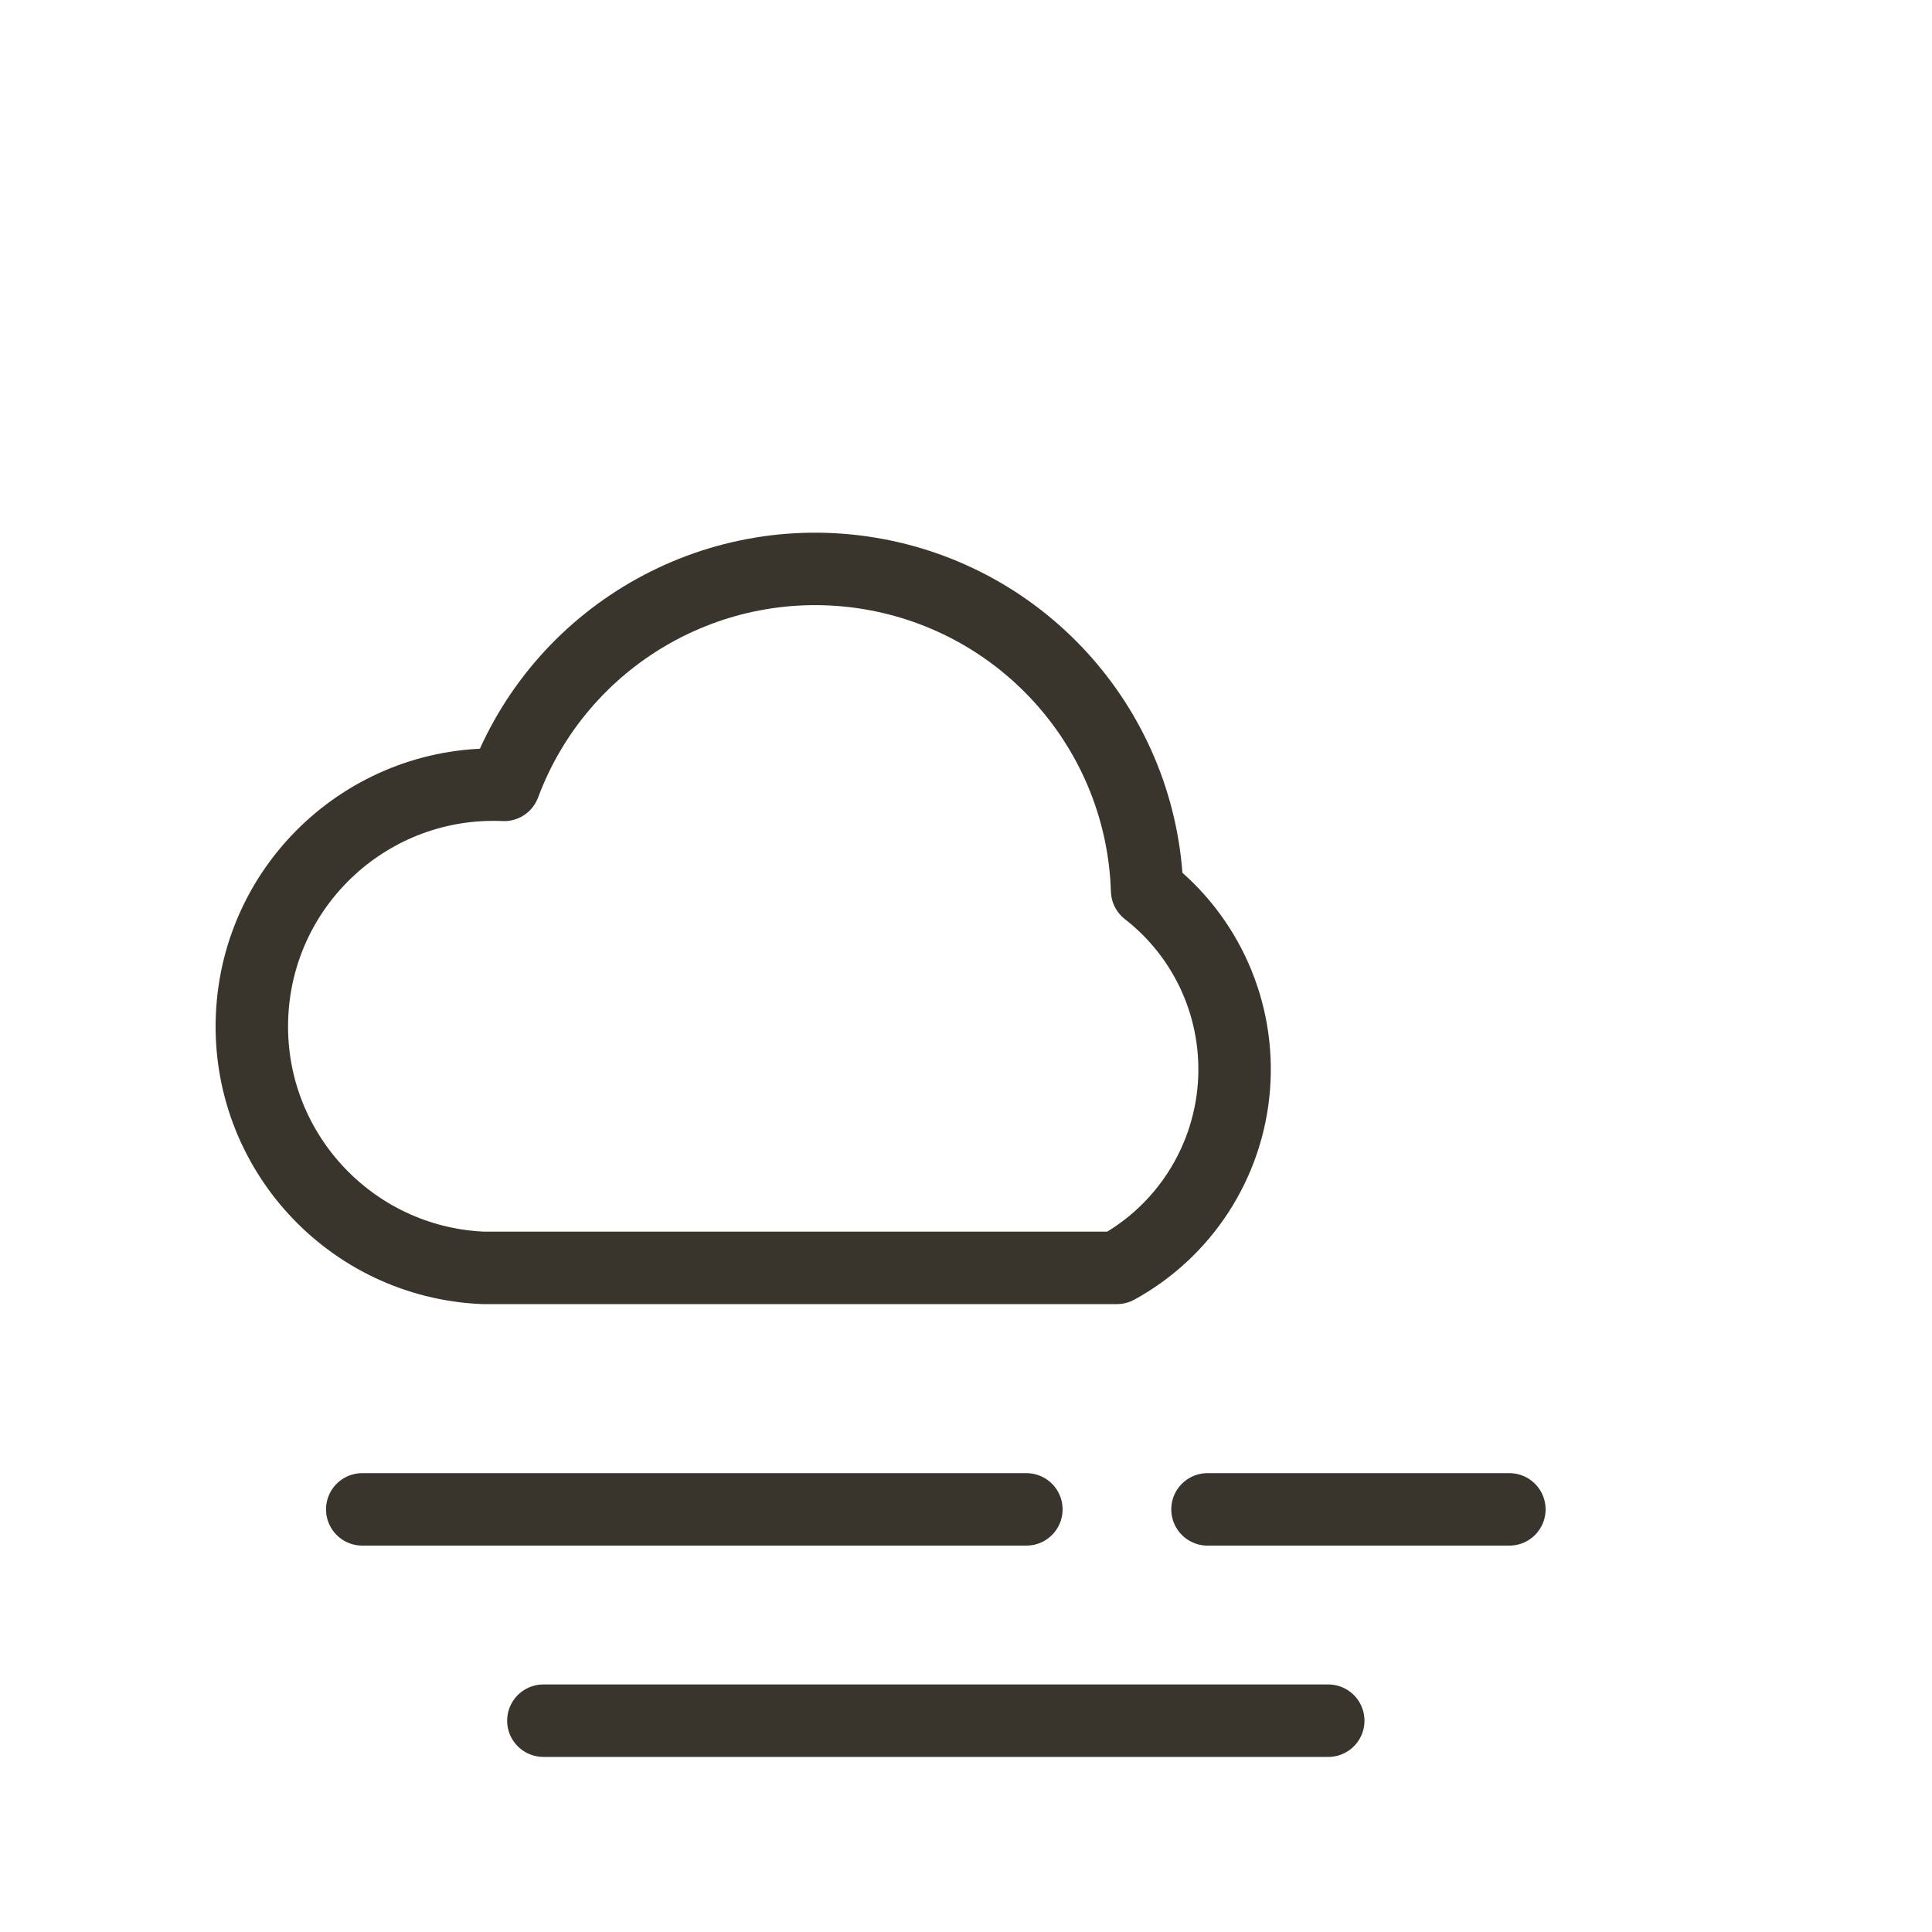
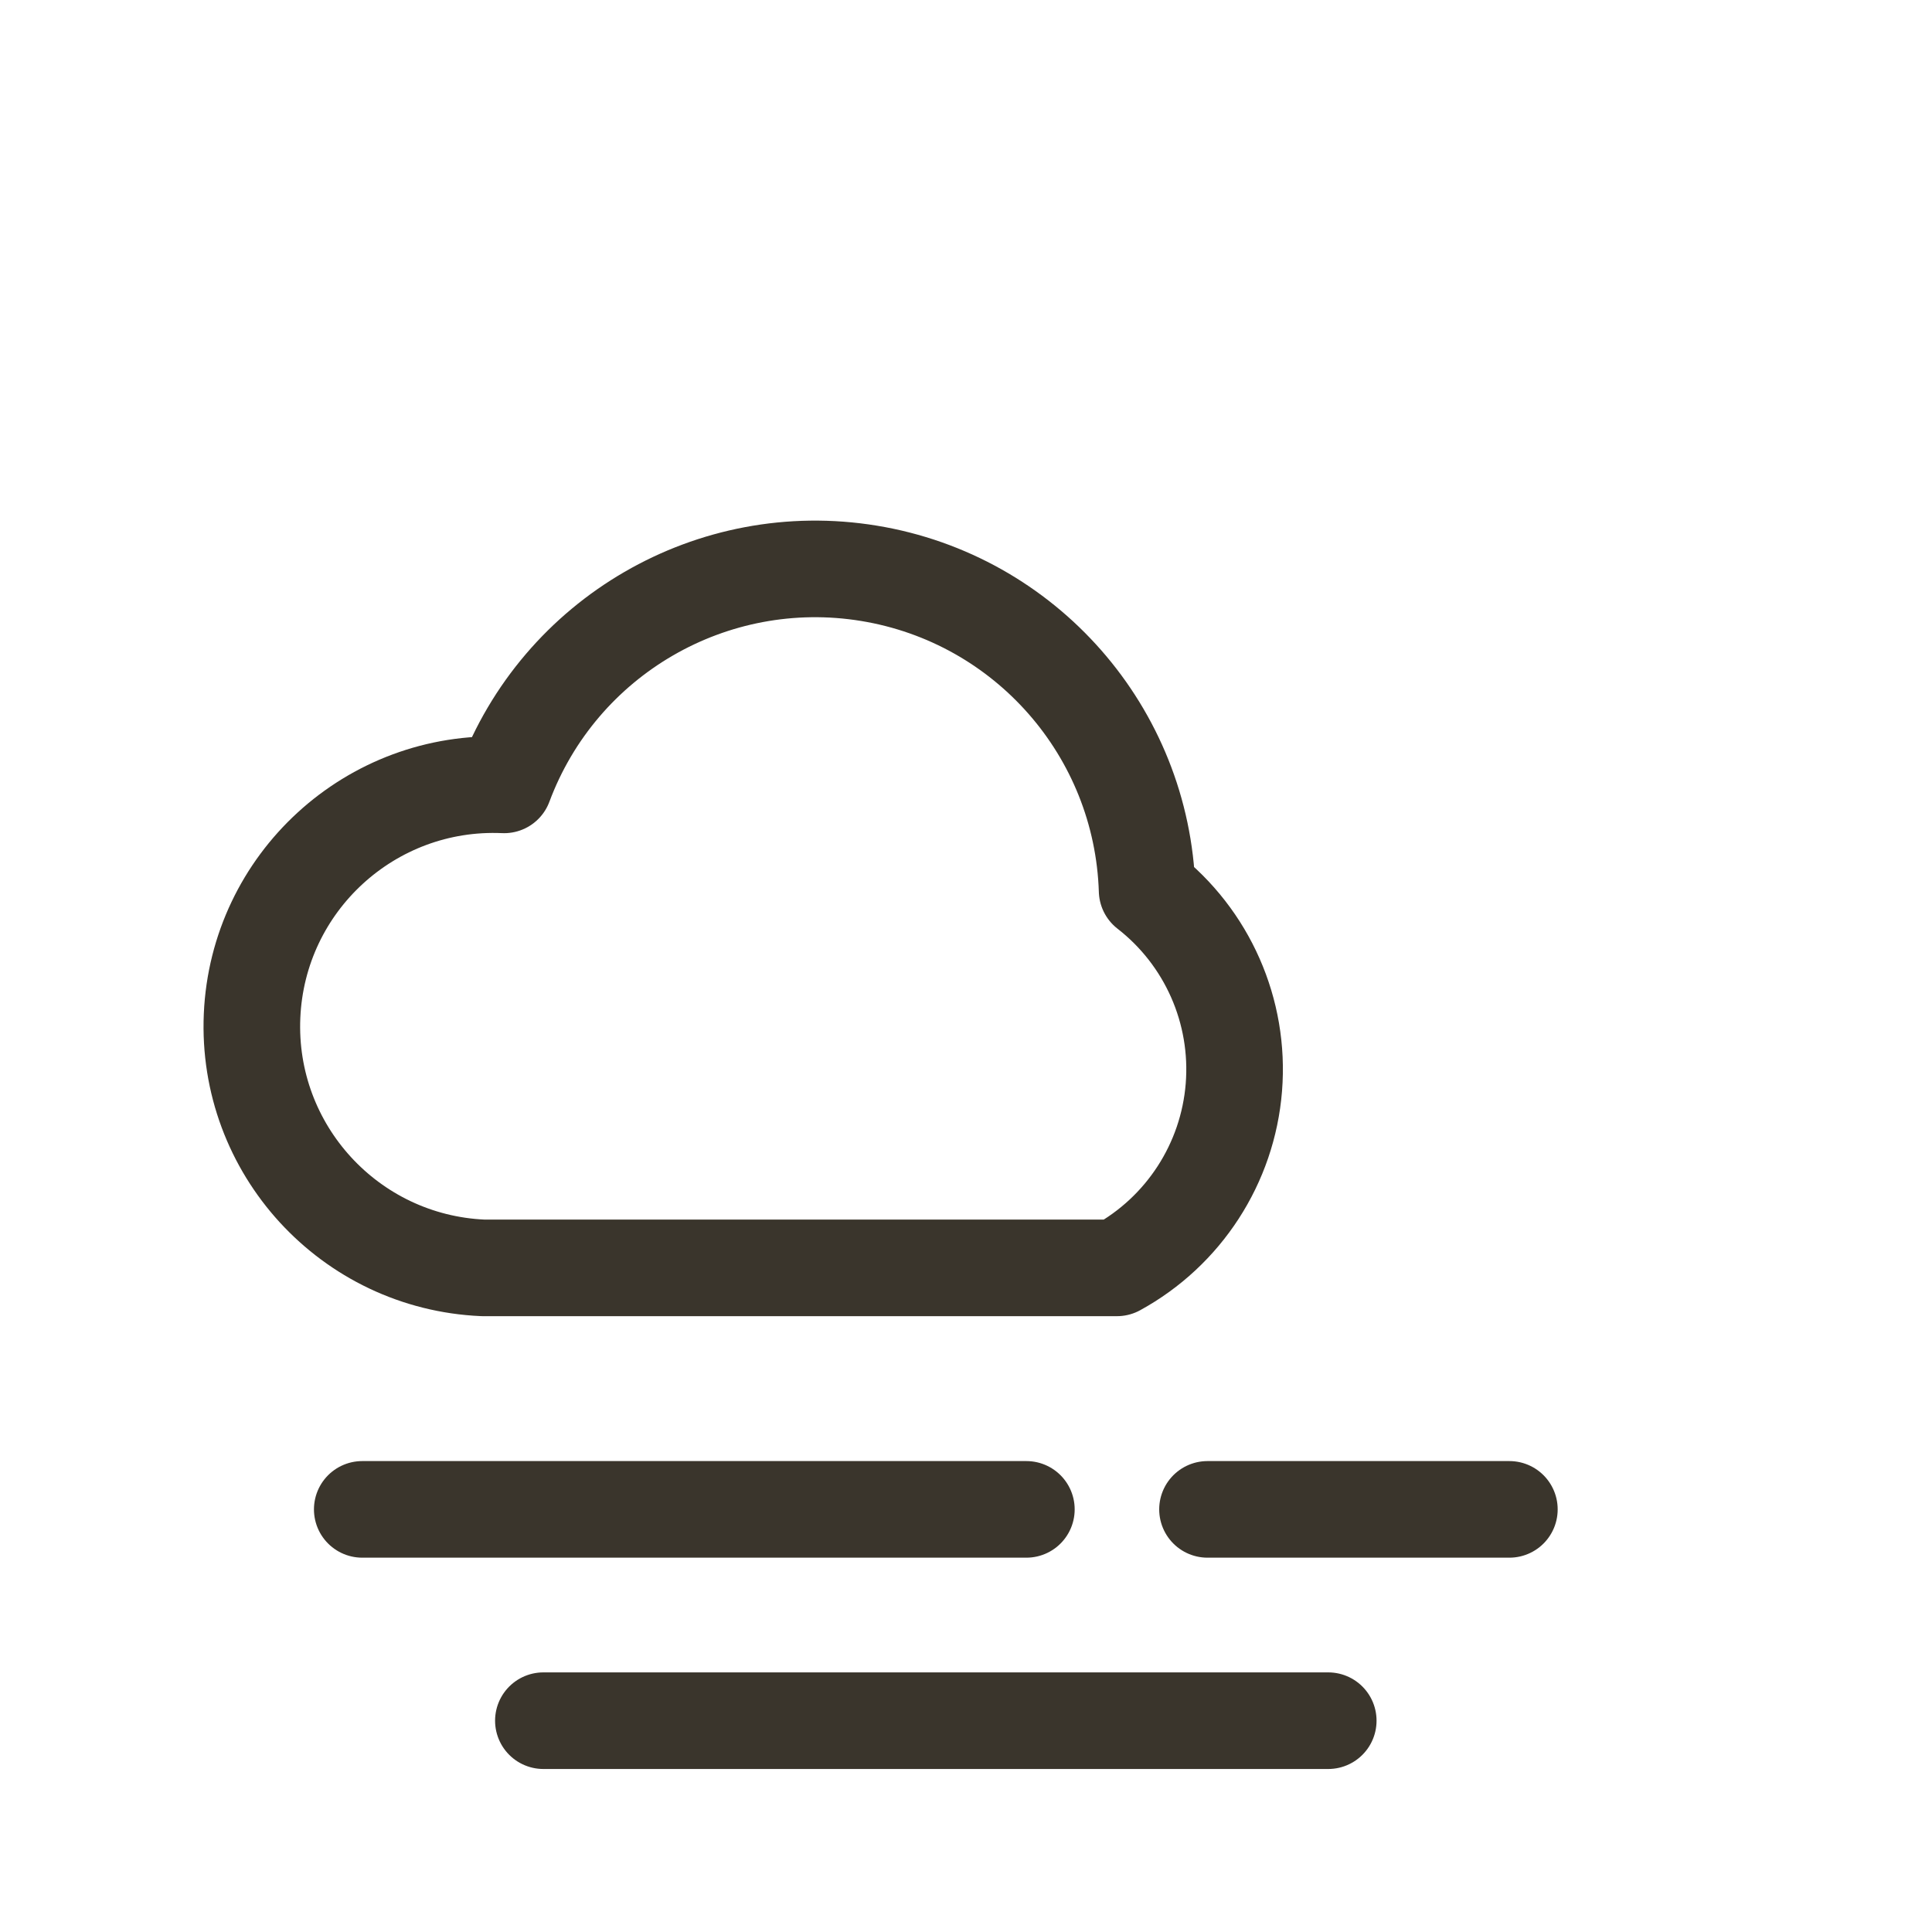
- <svg xmlns="http://www.w3.org/2000/svg" viewBox="0 0 64 64" width="64" height="64" fill="none" stroke="currentColor" stroke-width="2.4" stroke-linecap="round" stroke-linejoin="round" style="color:#3a352c">
+ <svg xmlns="http://www.w3.org/2000/svg" viewBox="0 0 64 64" width="64" height="64" fill="none" stroke="currentColor" stroke-width="3.2" stroke-linecap="round" stroke-linejoin="round" style="color:#3a352c">
  <path d="M16 42a8 8 0 0 1 .7-16A11 11 0 0 1 38 29.5 7.5 7.5 0 0 1 37 42z" />
  <path d="M12 50h22M40 50h10M18 57h26" />
</svg>
